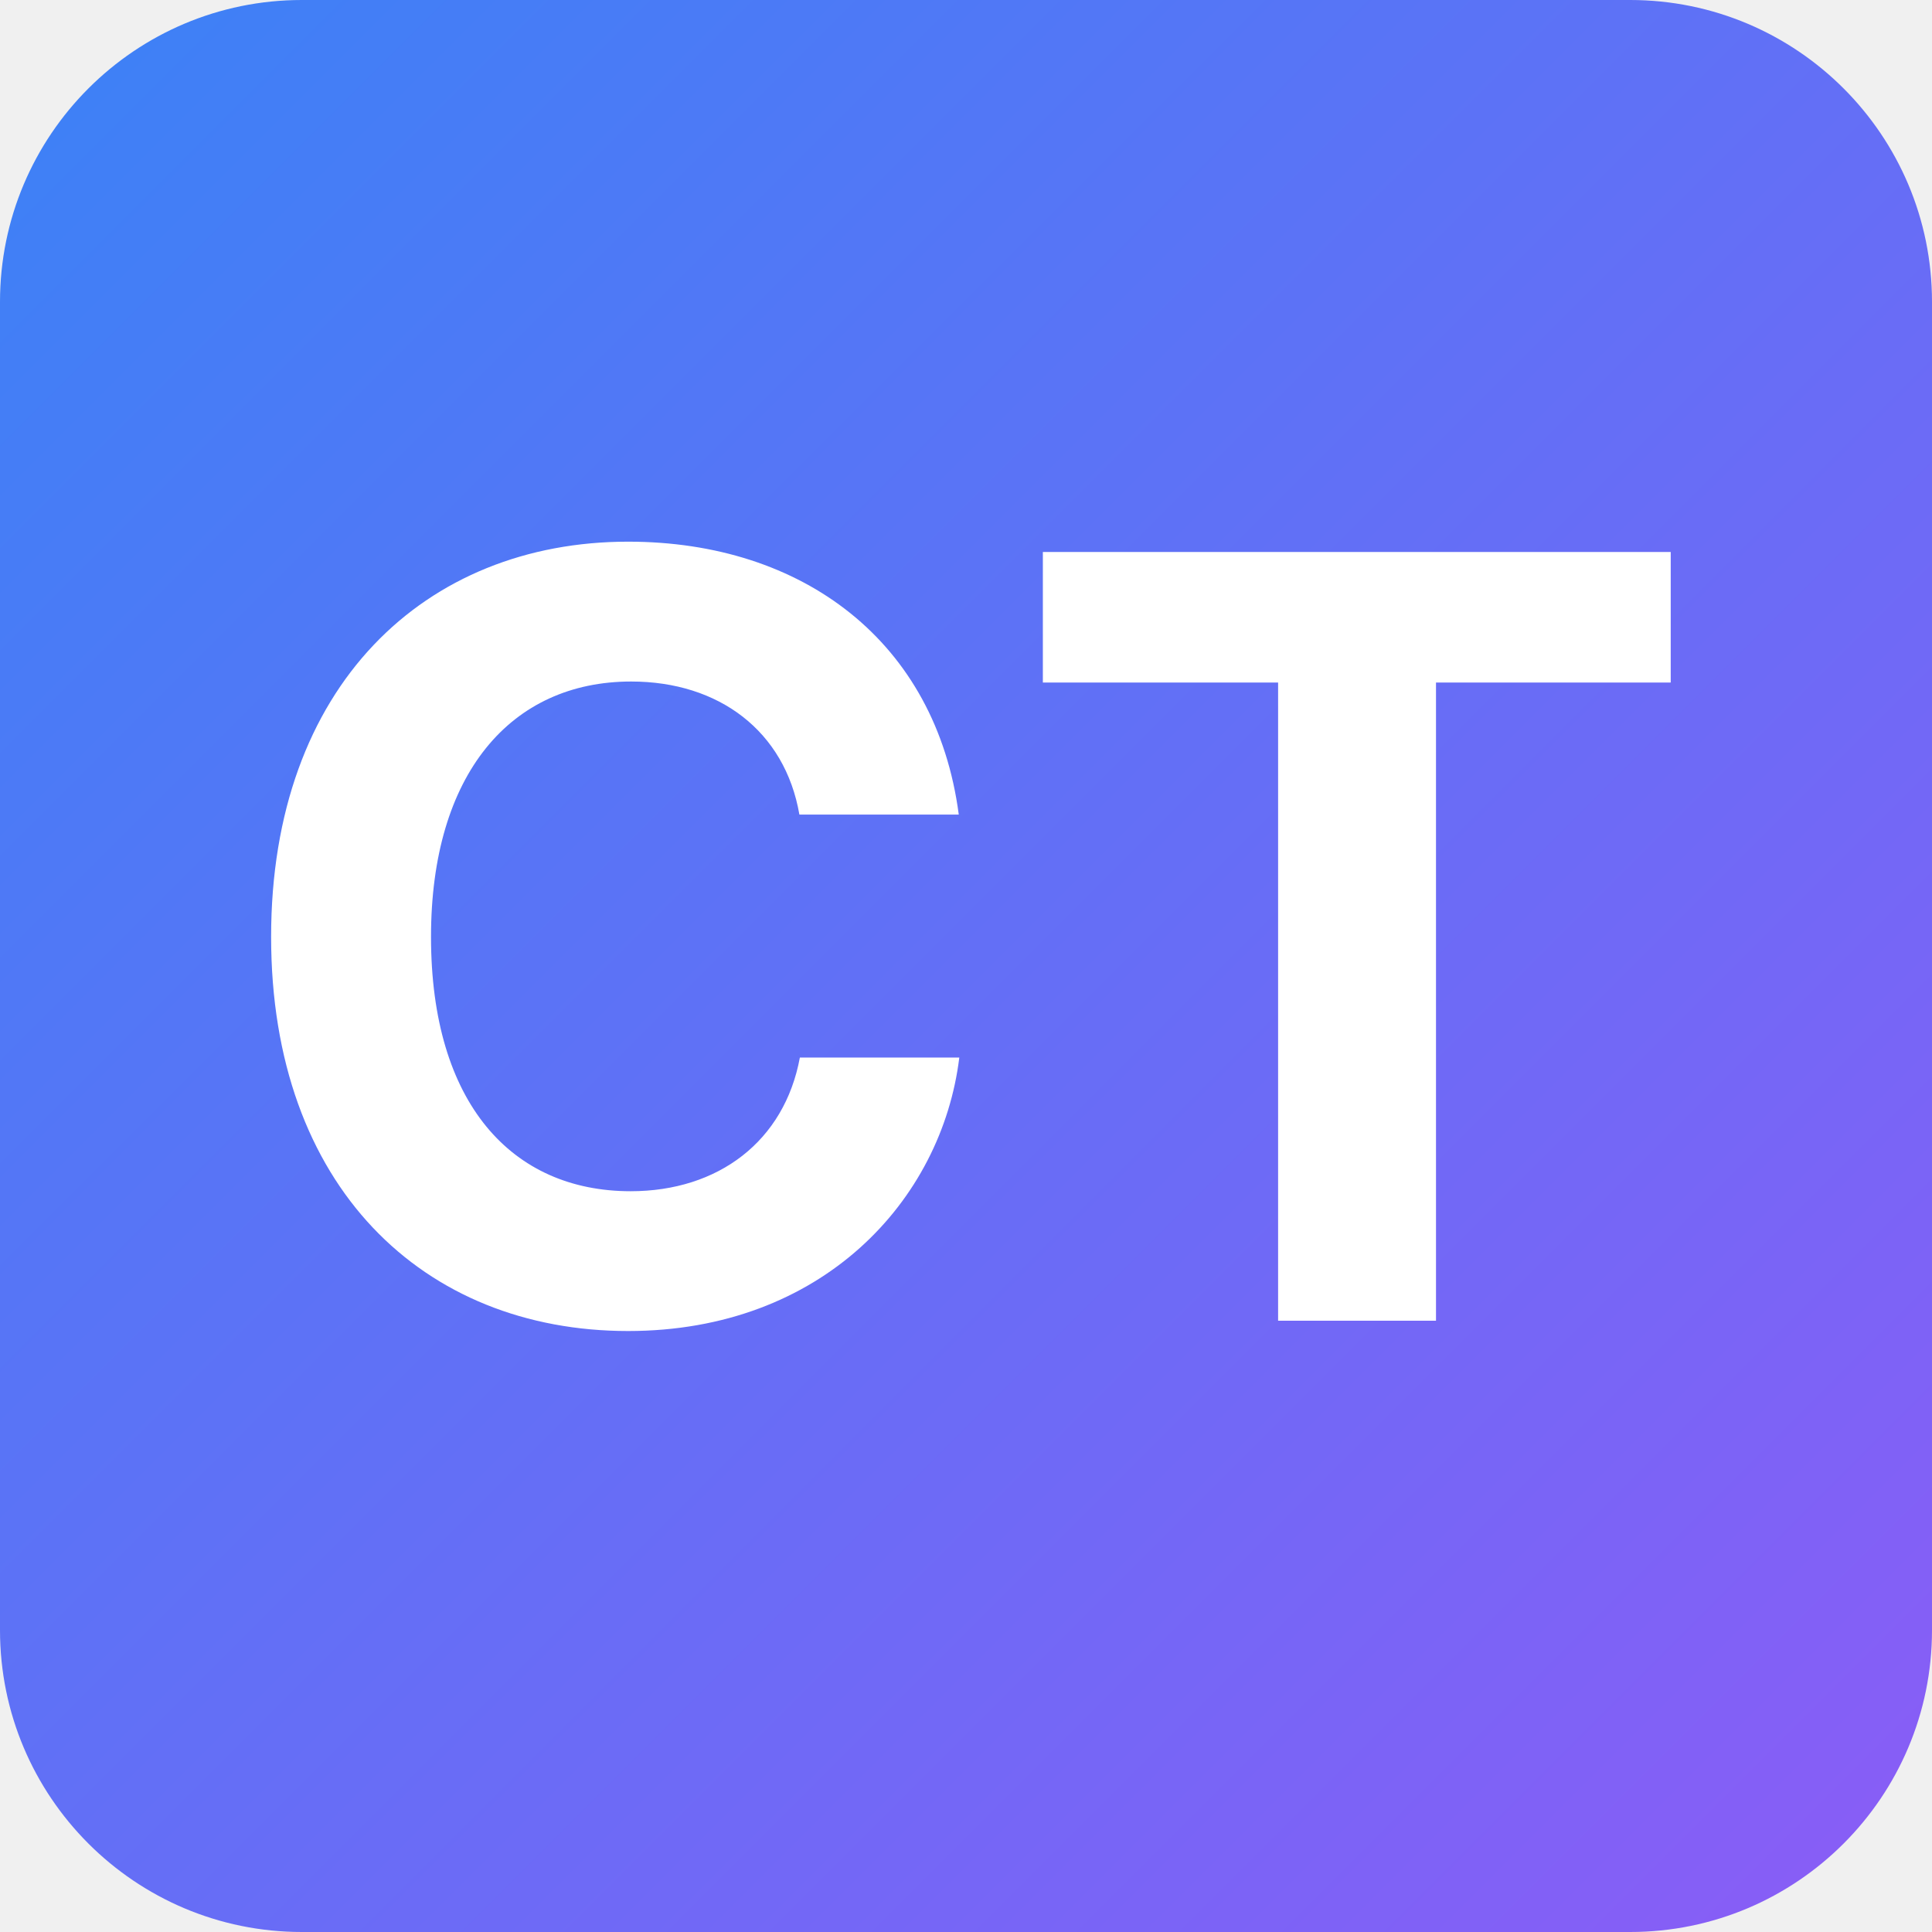
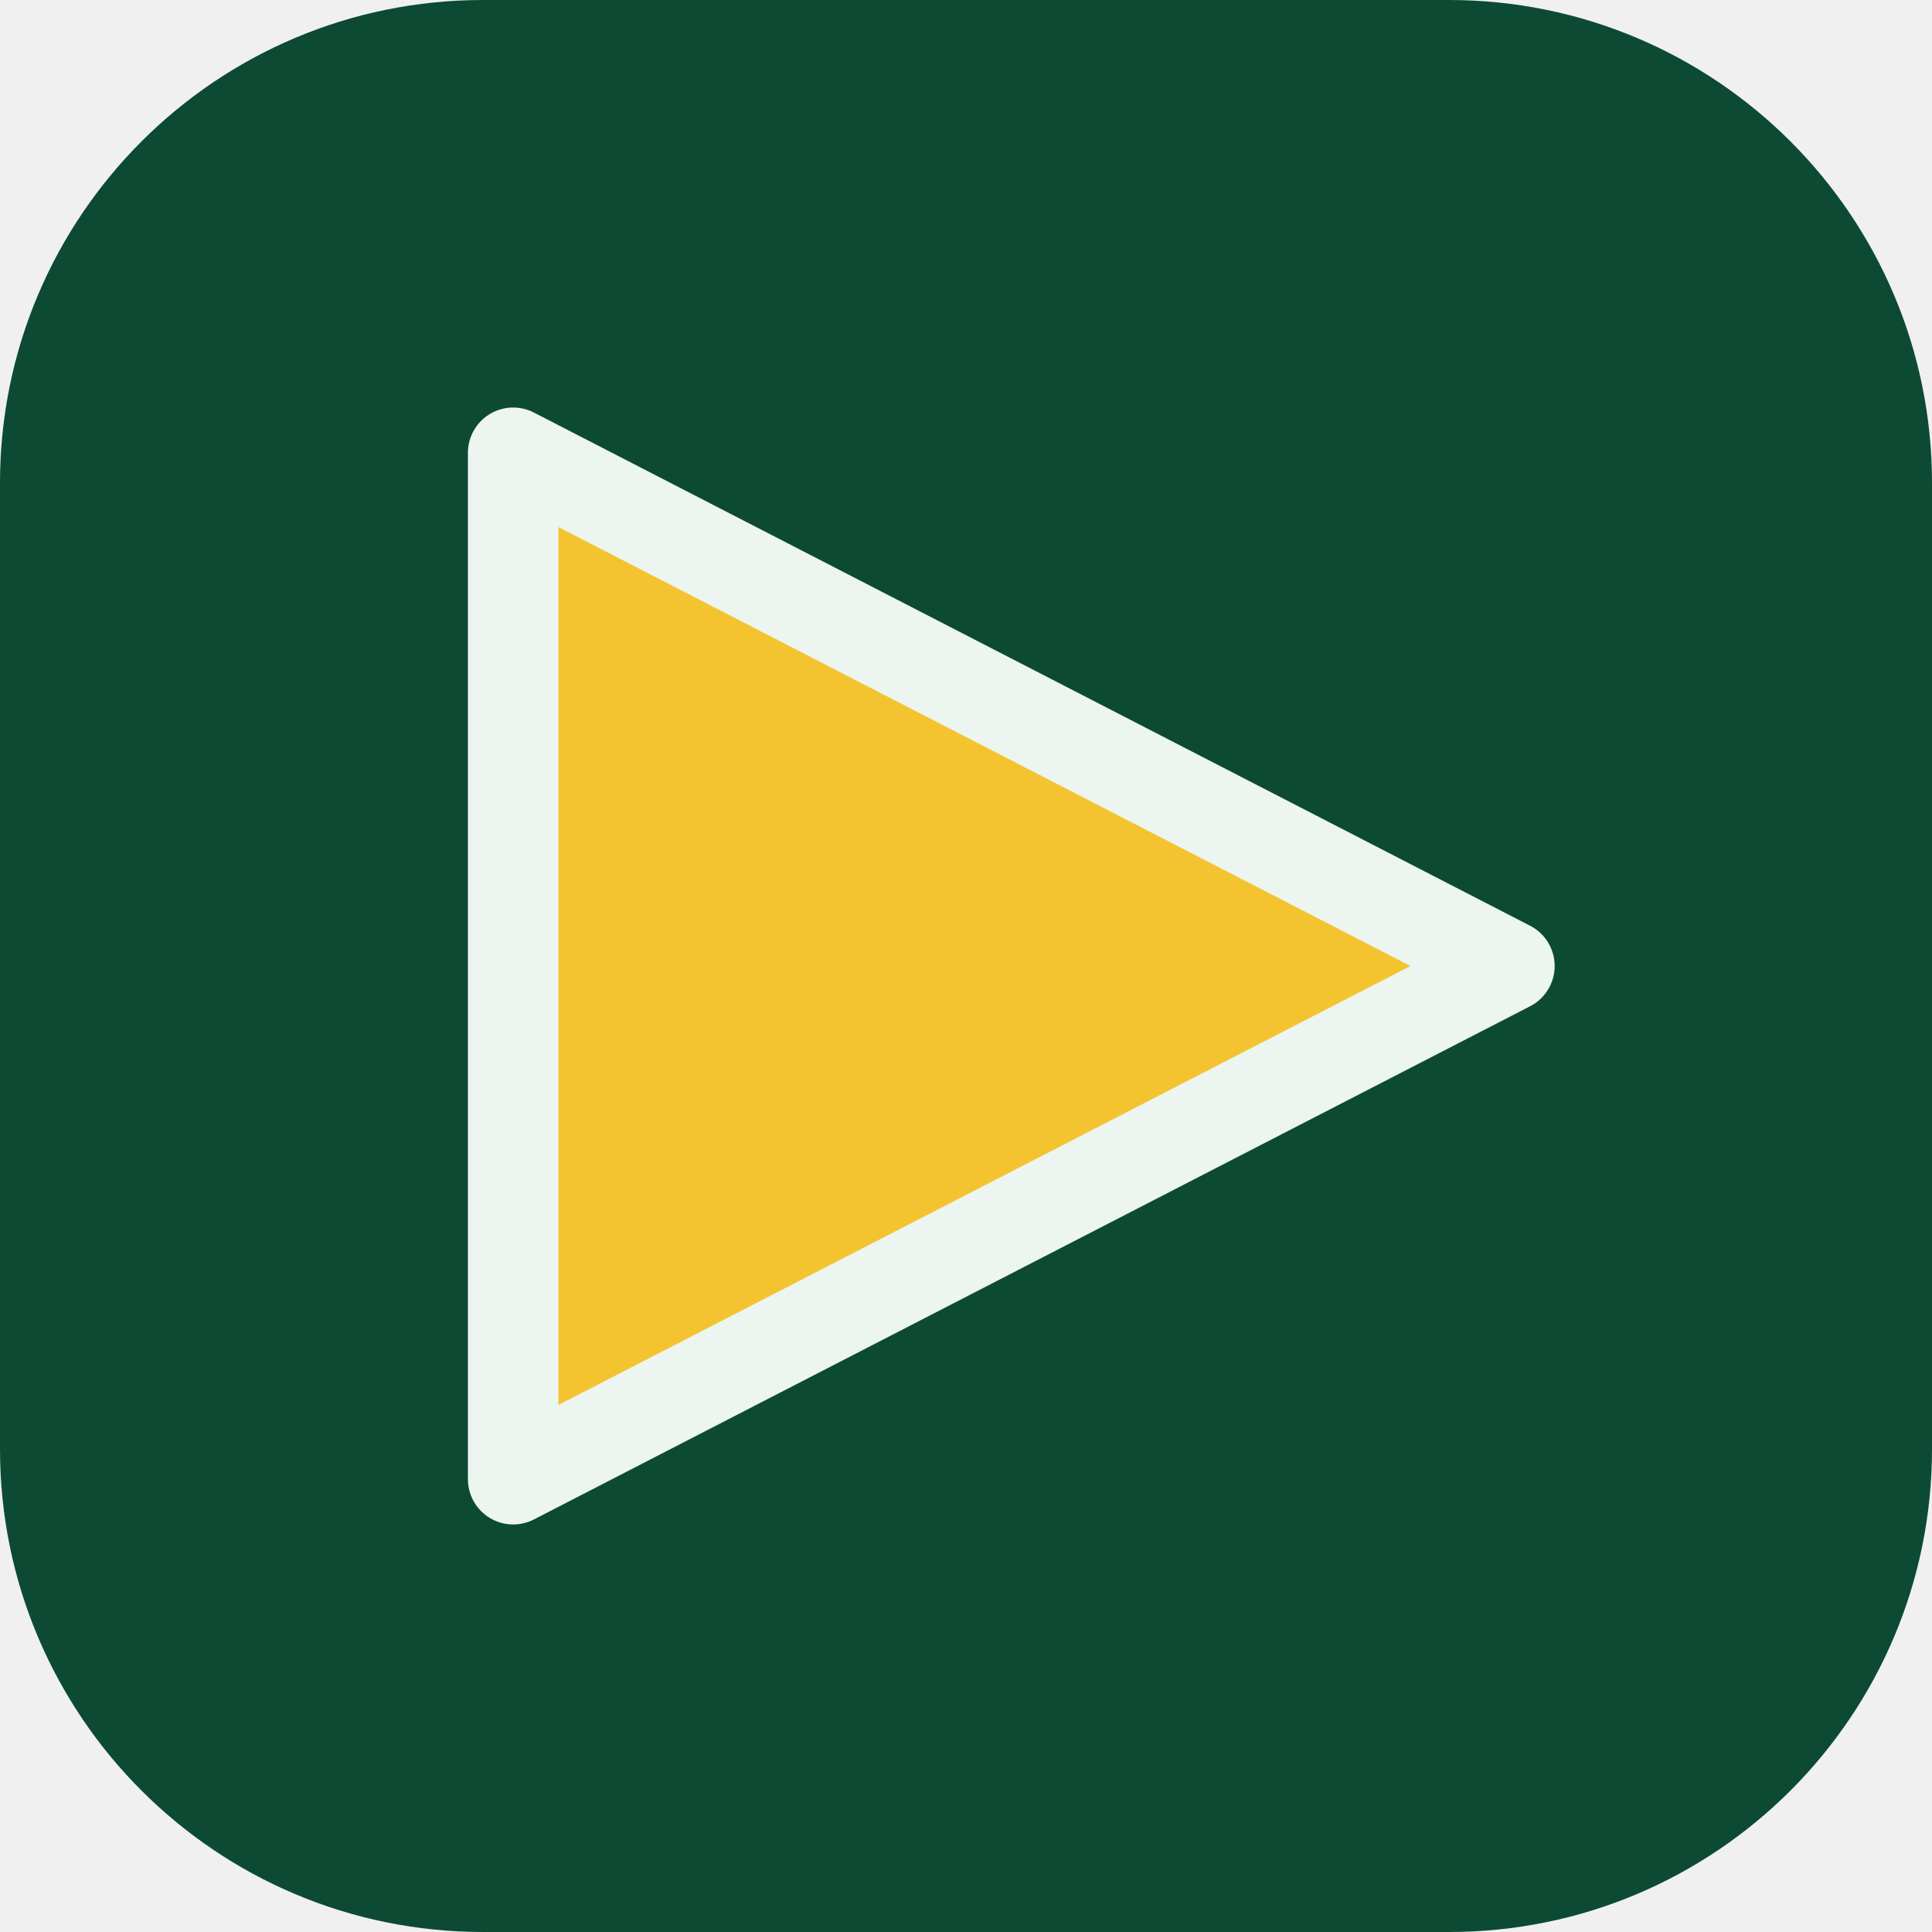
<svg xmlns="http://www.w3.org/2000/svg" viewBox="0 0 512 512">
-   <defs>
-     <linearGradient id="grad" x1="0%" y1="0%" x2="100%" y2="100%">
-       <stop offset="0%" style="stop-color:#3b82f6;stop-opacity:1" />
-       <stop offset="100%" style="stop-color:#8b5cf6;stop-opacity:1" />
-     </linearGradient>
-   </defs>
-   <rect width="512" height="512" rx="80" fill="url(#grad)" />
-   <text x="256" y="350" font-family="Inter, Arial, sans-serif" font-size="280" font-weight="700" fill="#ffffff" text-anchor="middle">CT</text>
+   <rect width="512" height="512" rx="128" fill="#0c4a34" />
+   <path d="M136 120 400 256 136 392Z" fill="#f4c430" stroke="#ecf5ef" stroke-width="24" stroke-linejoin="round" />
</svg>
